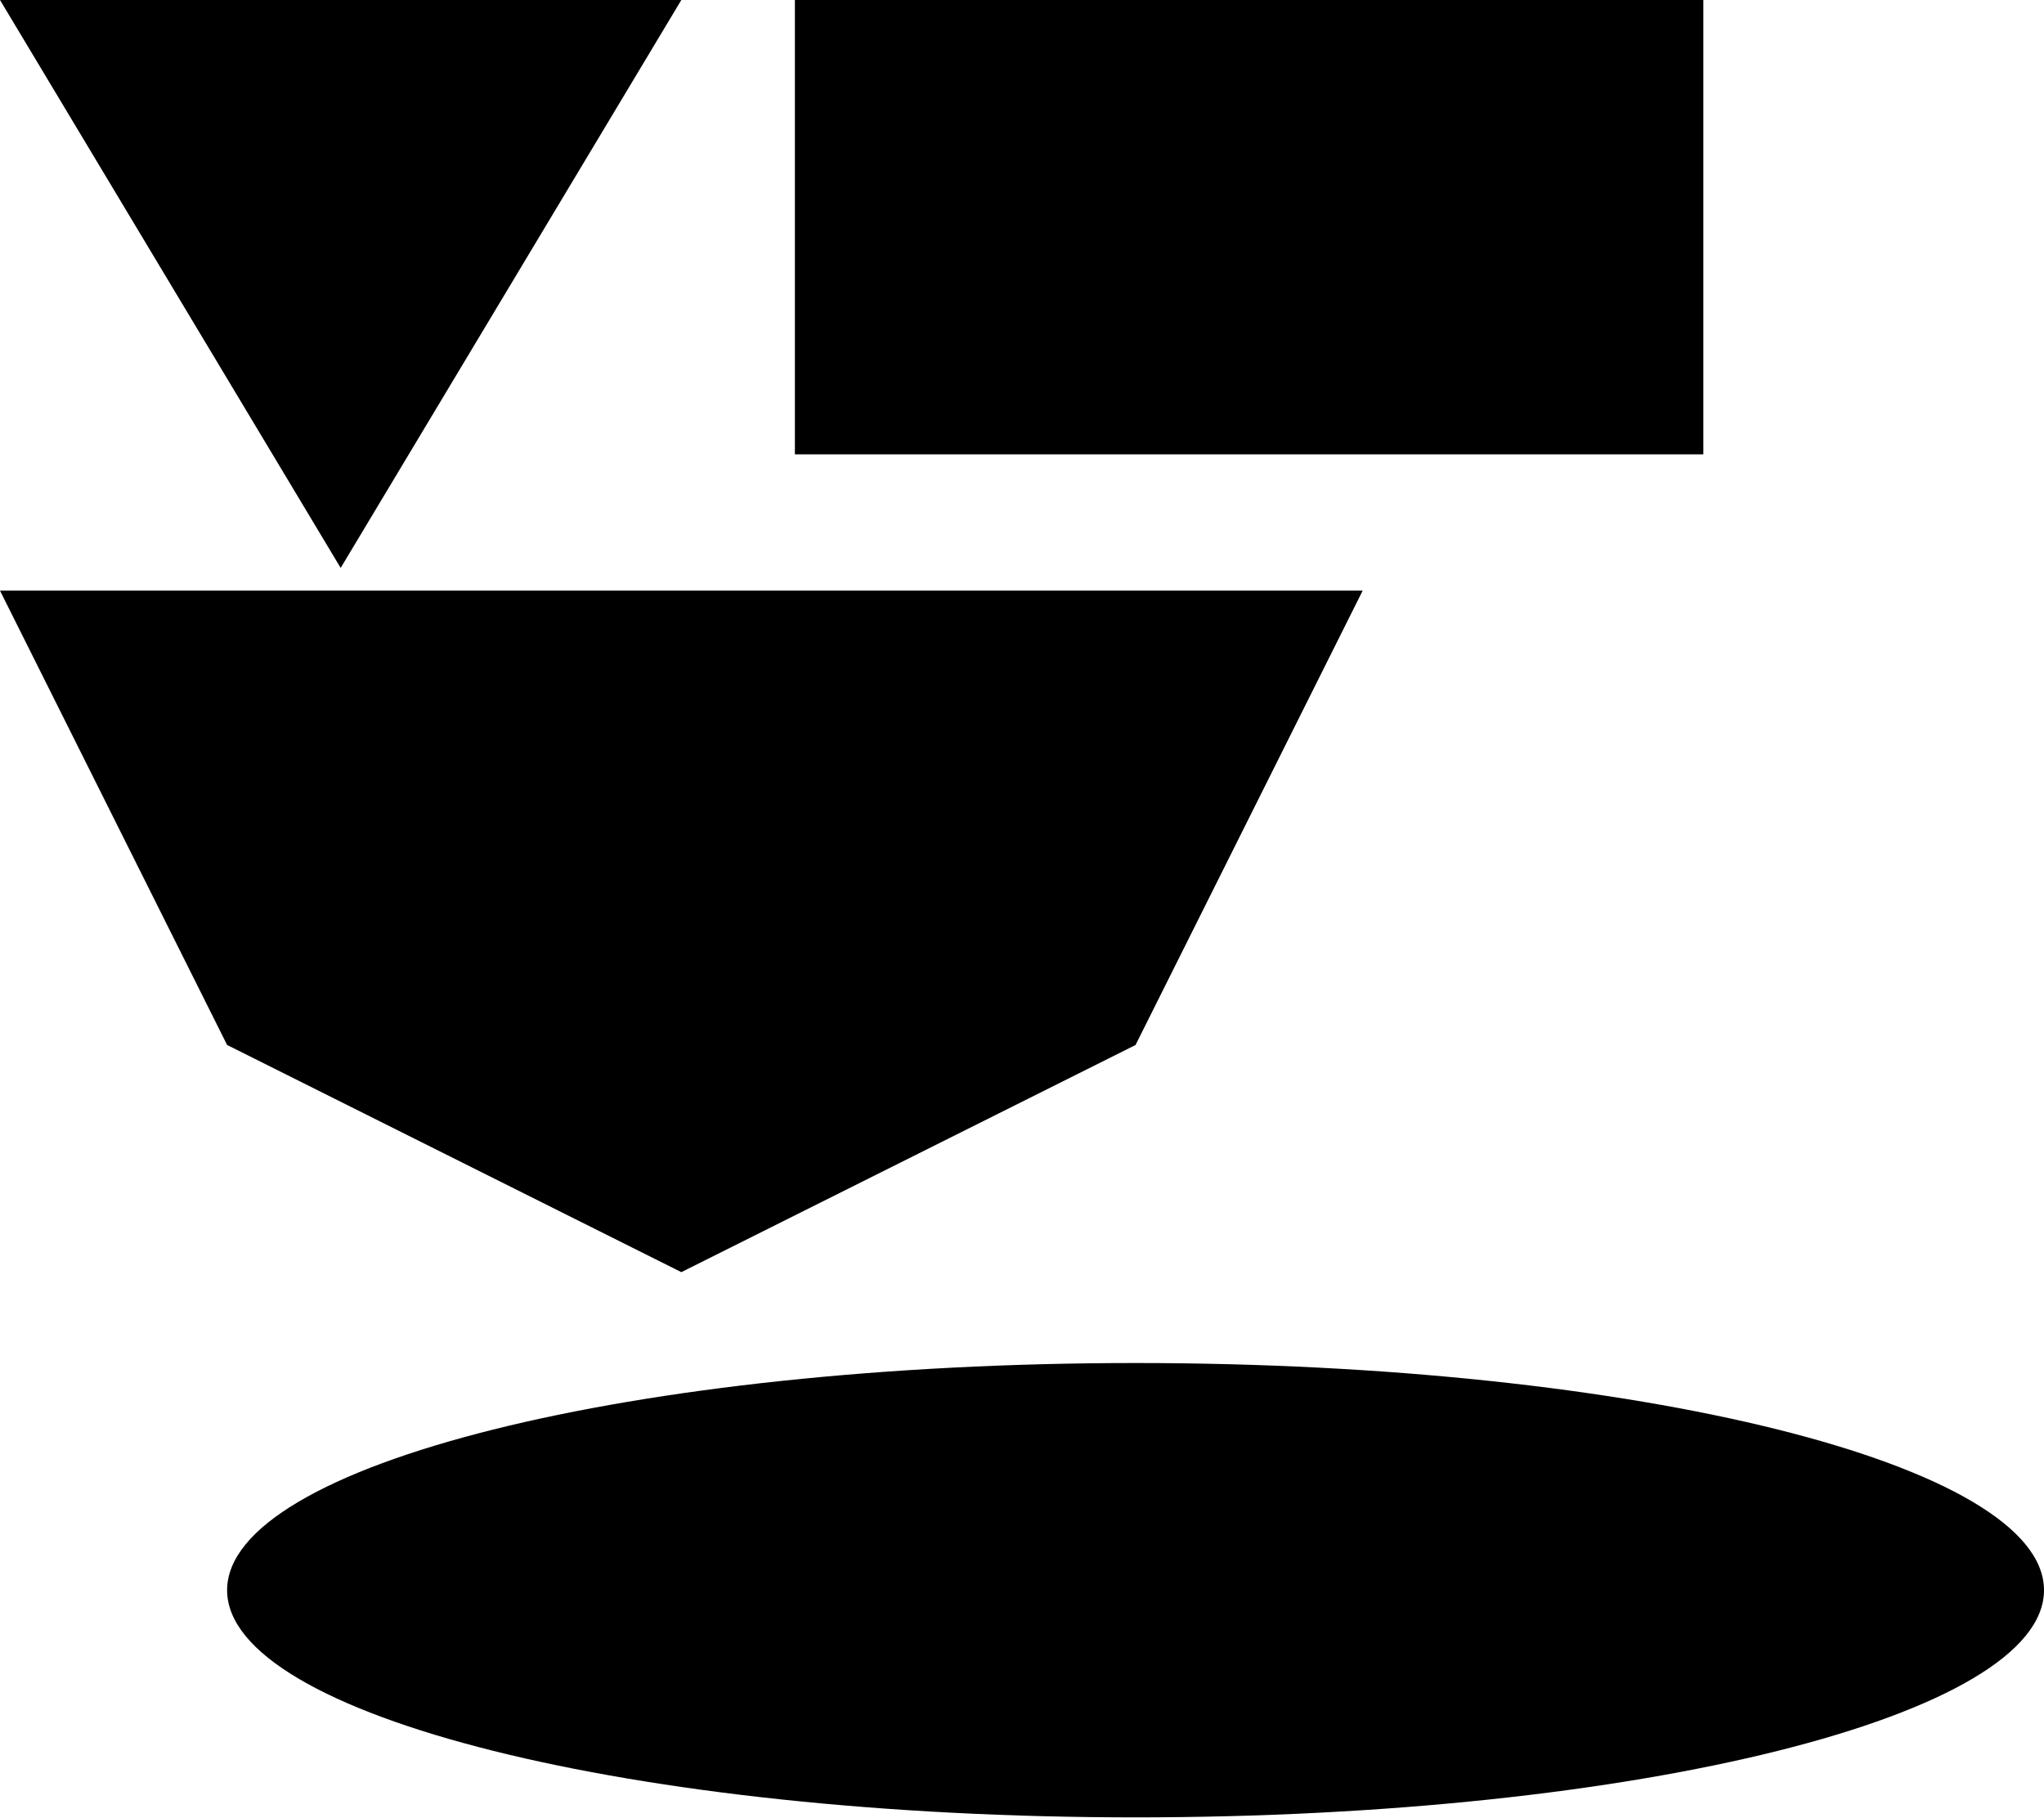
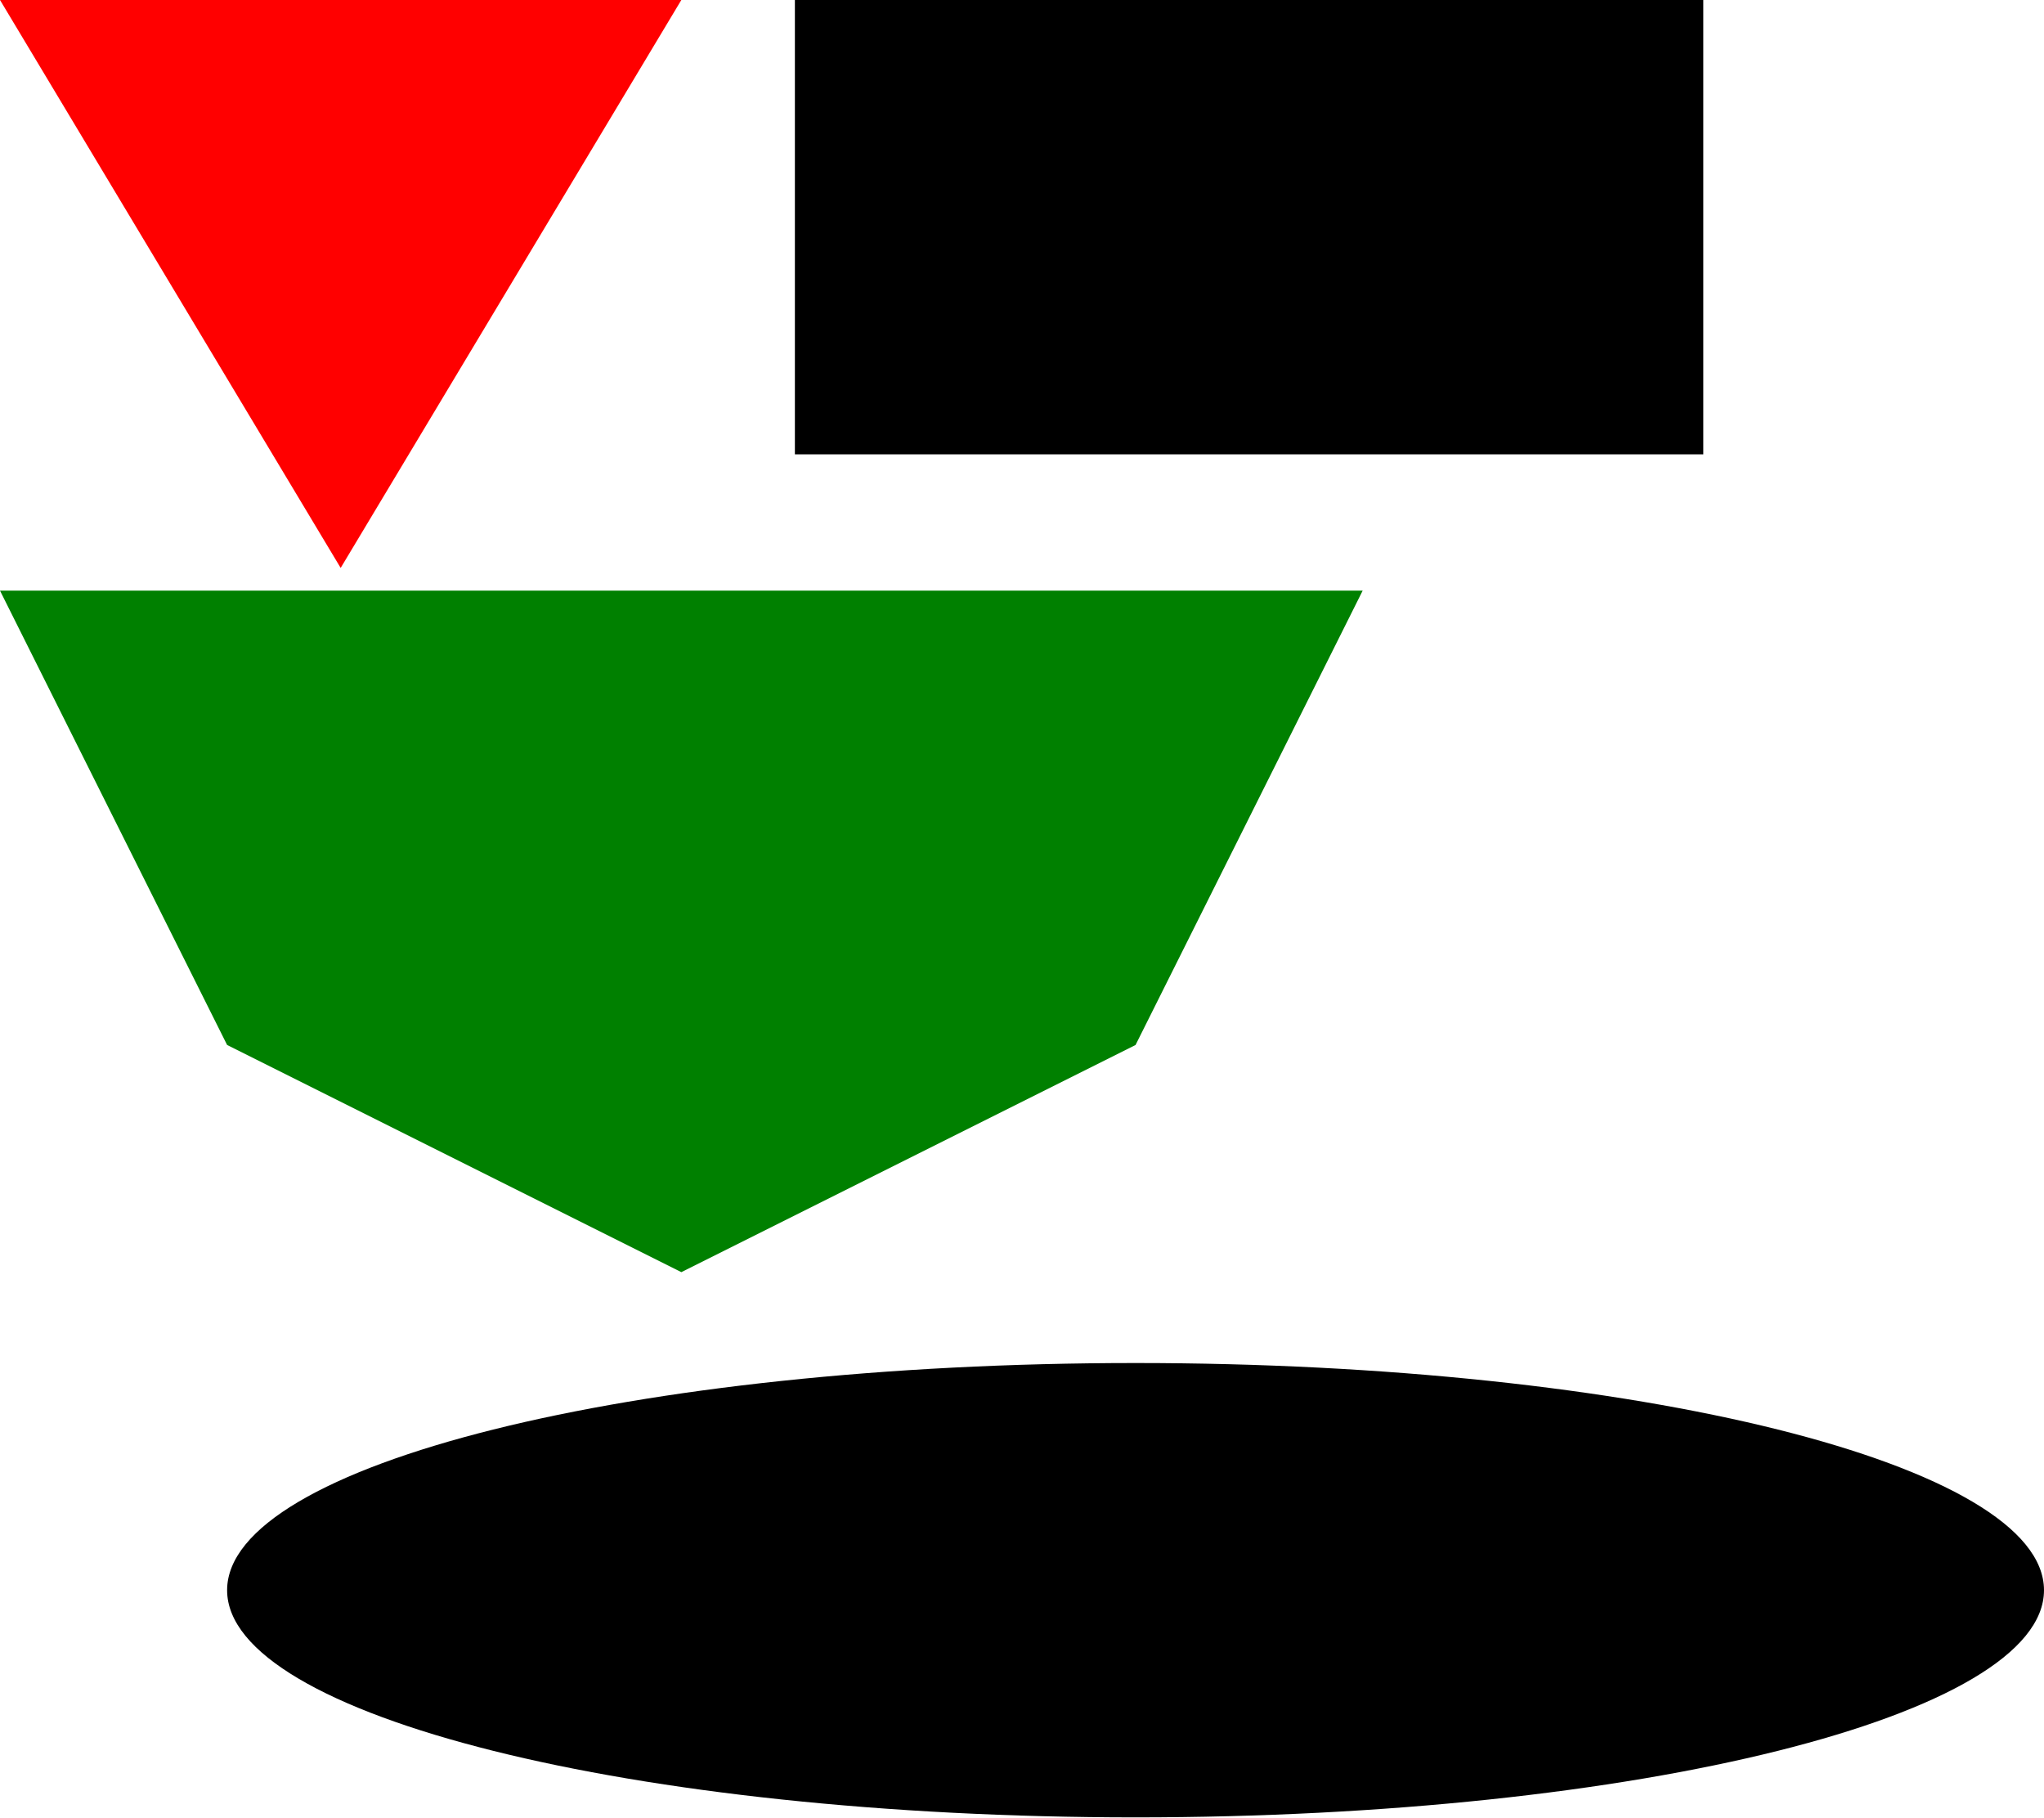
<svg xmlns="http://www.w3.org/2000/svg" width="900" height="800">
-   <polygon points="0.0,0.0 300.0,0.0 150.0,250.0 " />
+   <polygon points="0.0,0.0 300.0,0.0 150.0,250.0 " fill="red" />
  <polygon points="350.0,0.0 750.0,0.0 750.0,200.0 350.0,200.0 " />
-   <polygon points="0.0,260.0 100.0,460.0 300.0,560.0 500.0,460.0 600.0,260.0 " />
+   <polygon points="0.0,260.0 100.0,460.0 300.0,560.0 500.0,460.0 600.0,260.0 " fill="green" />
  <ellipse rx="400" ry="100" cx="500" cy="700" />
</svg>
